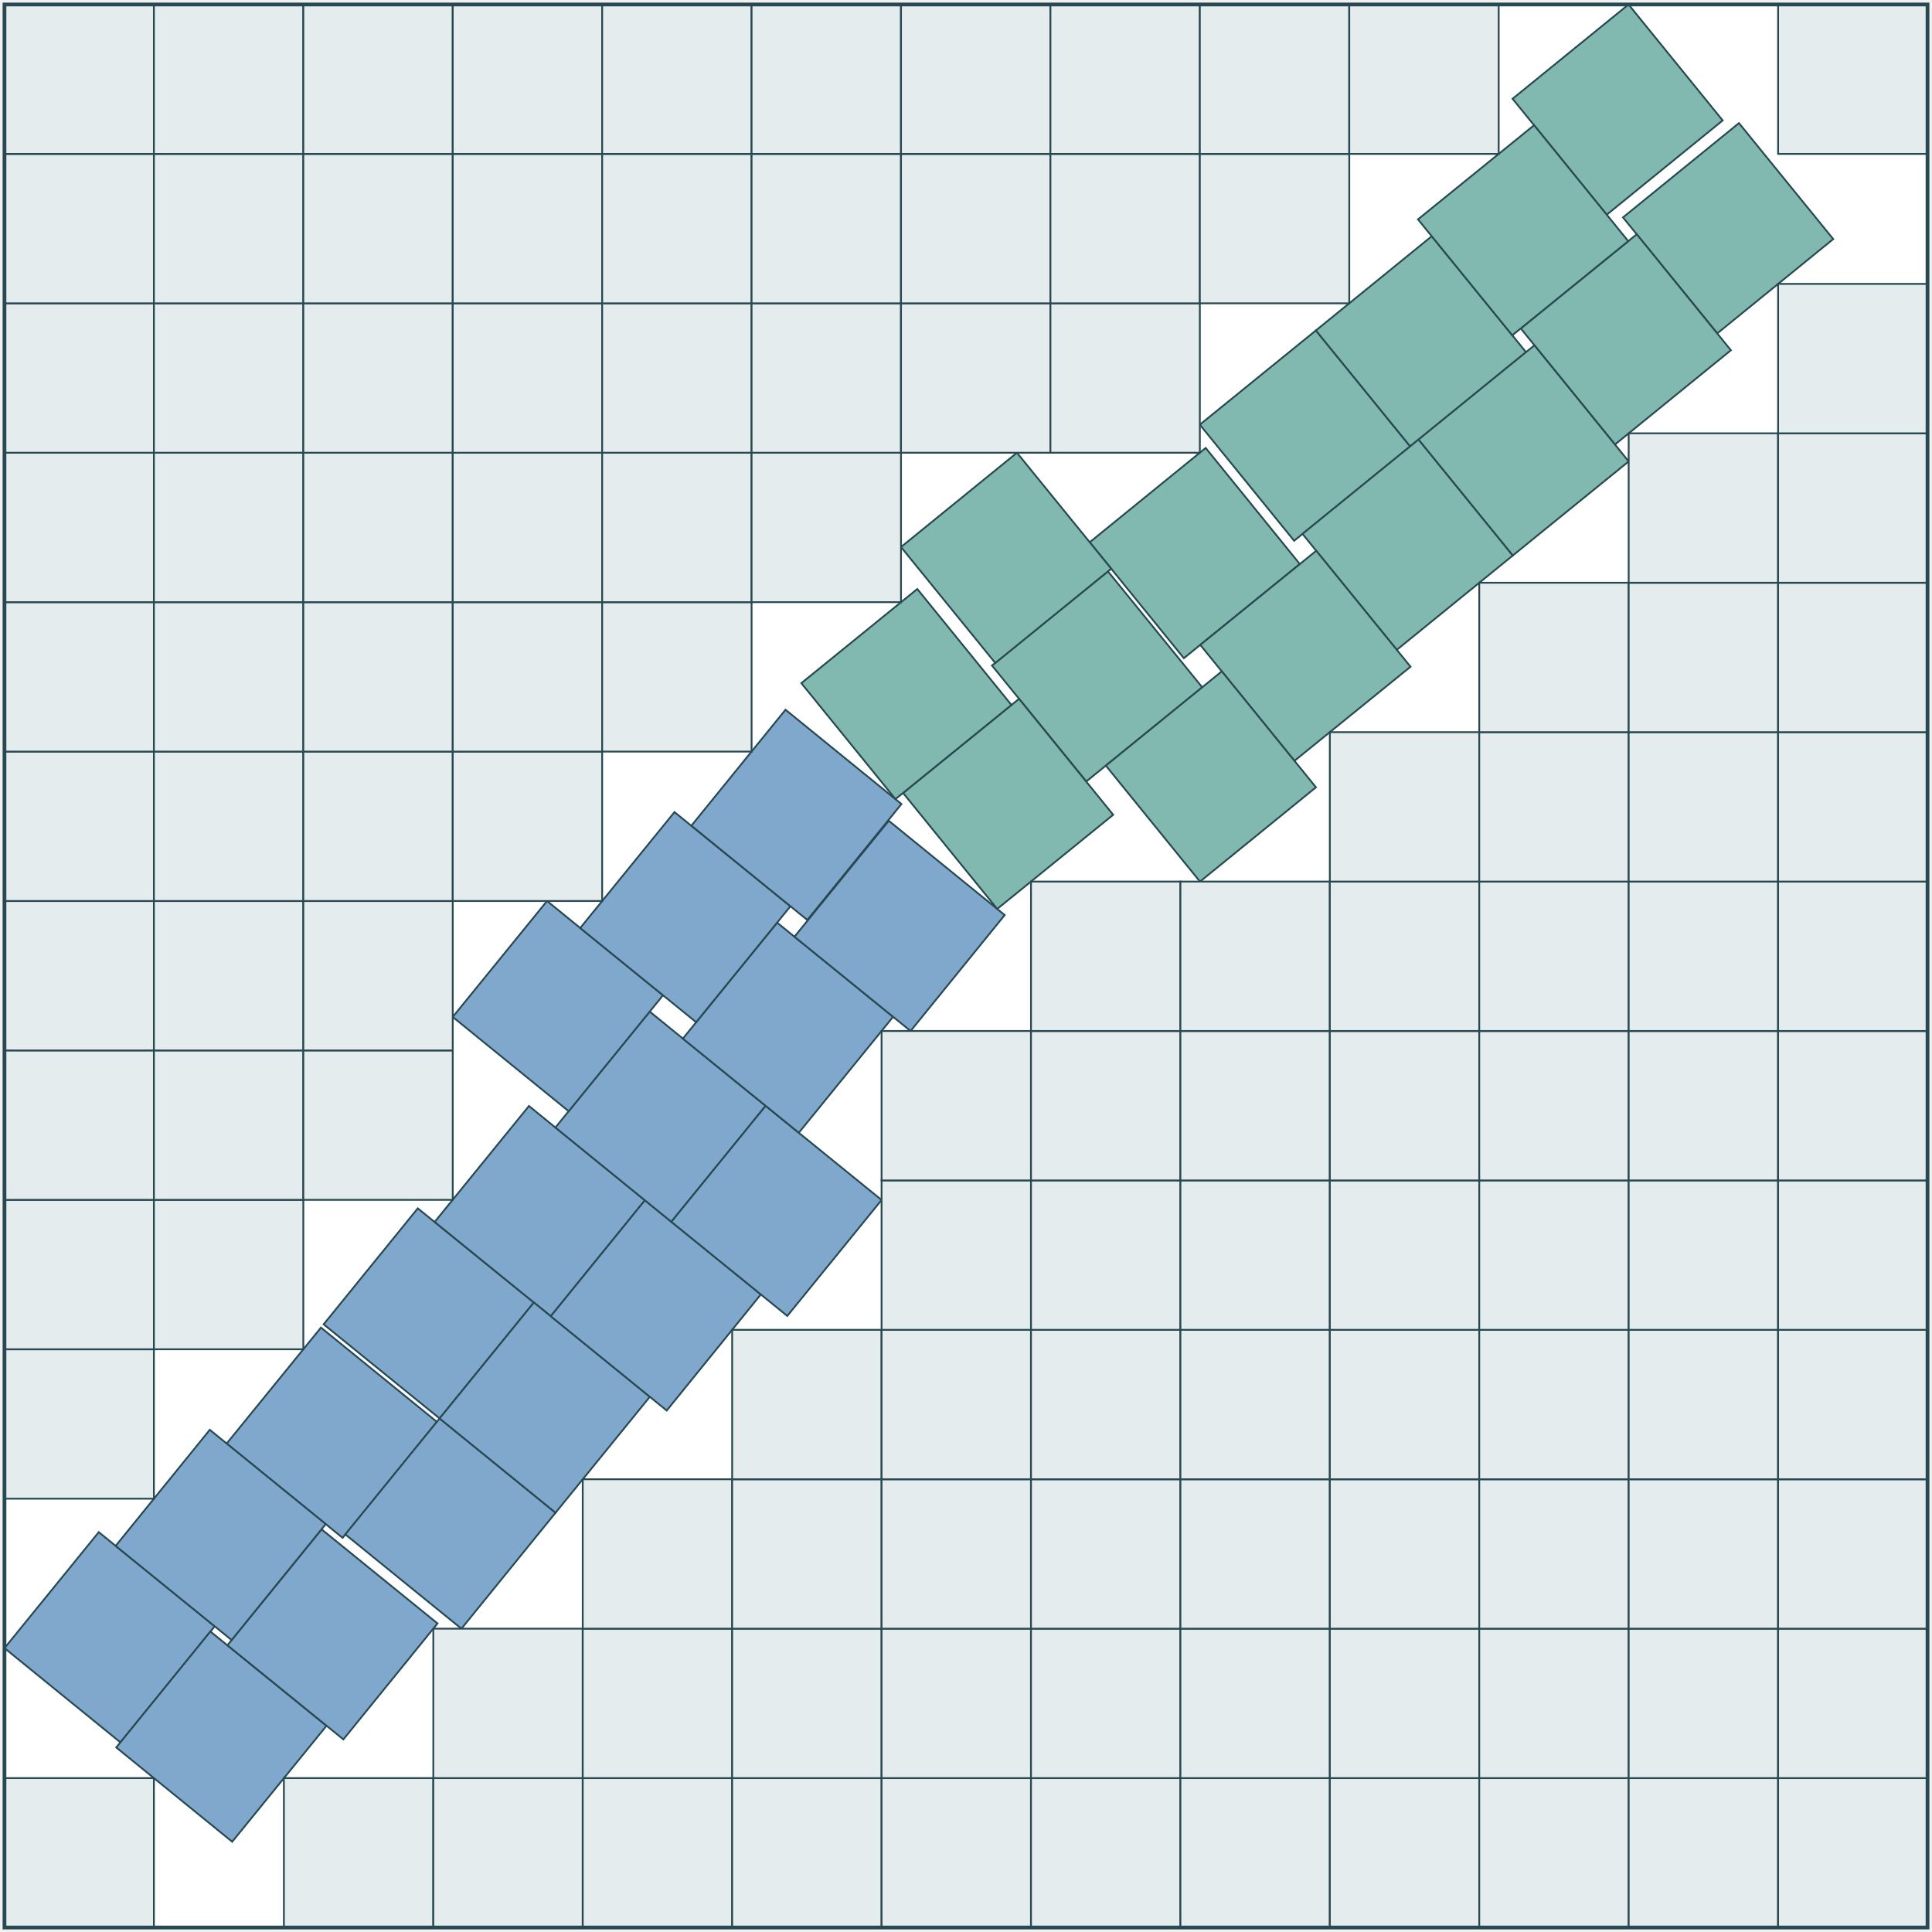
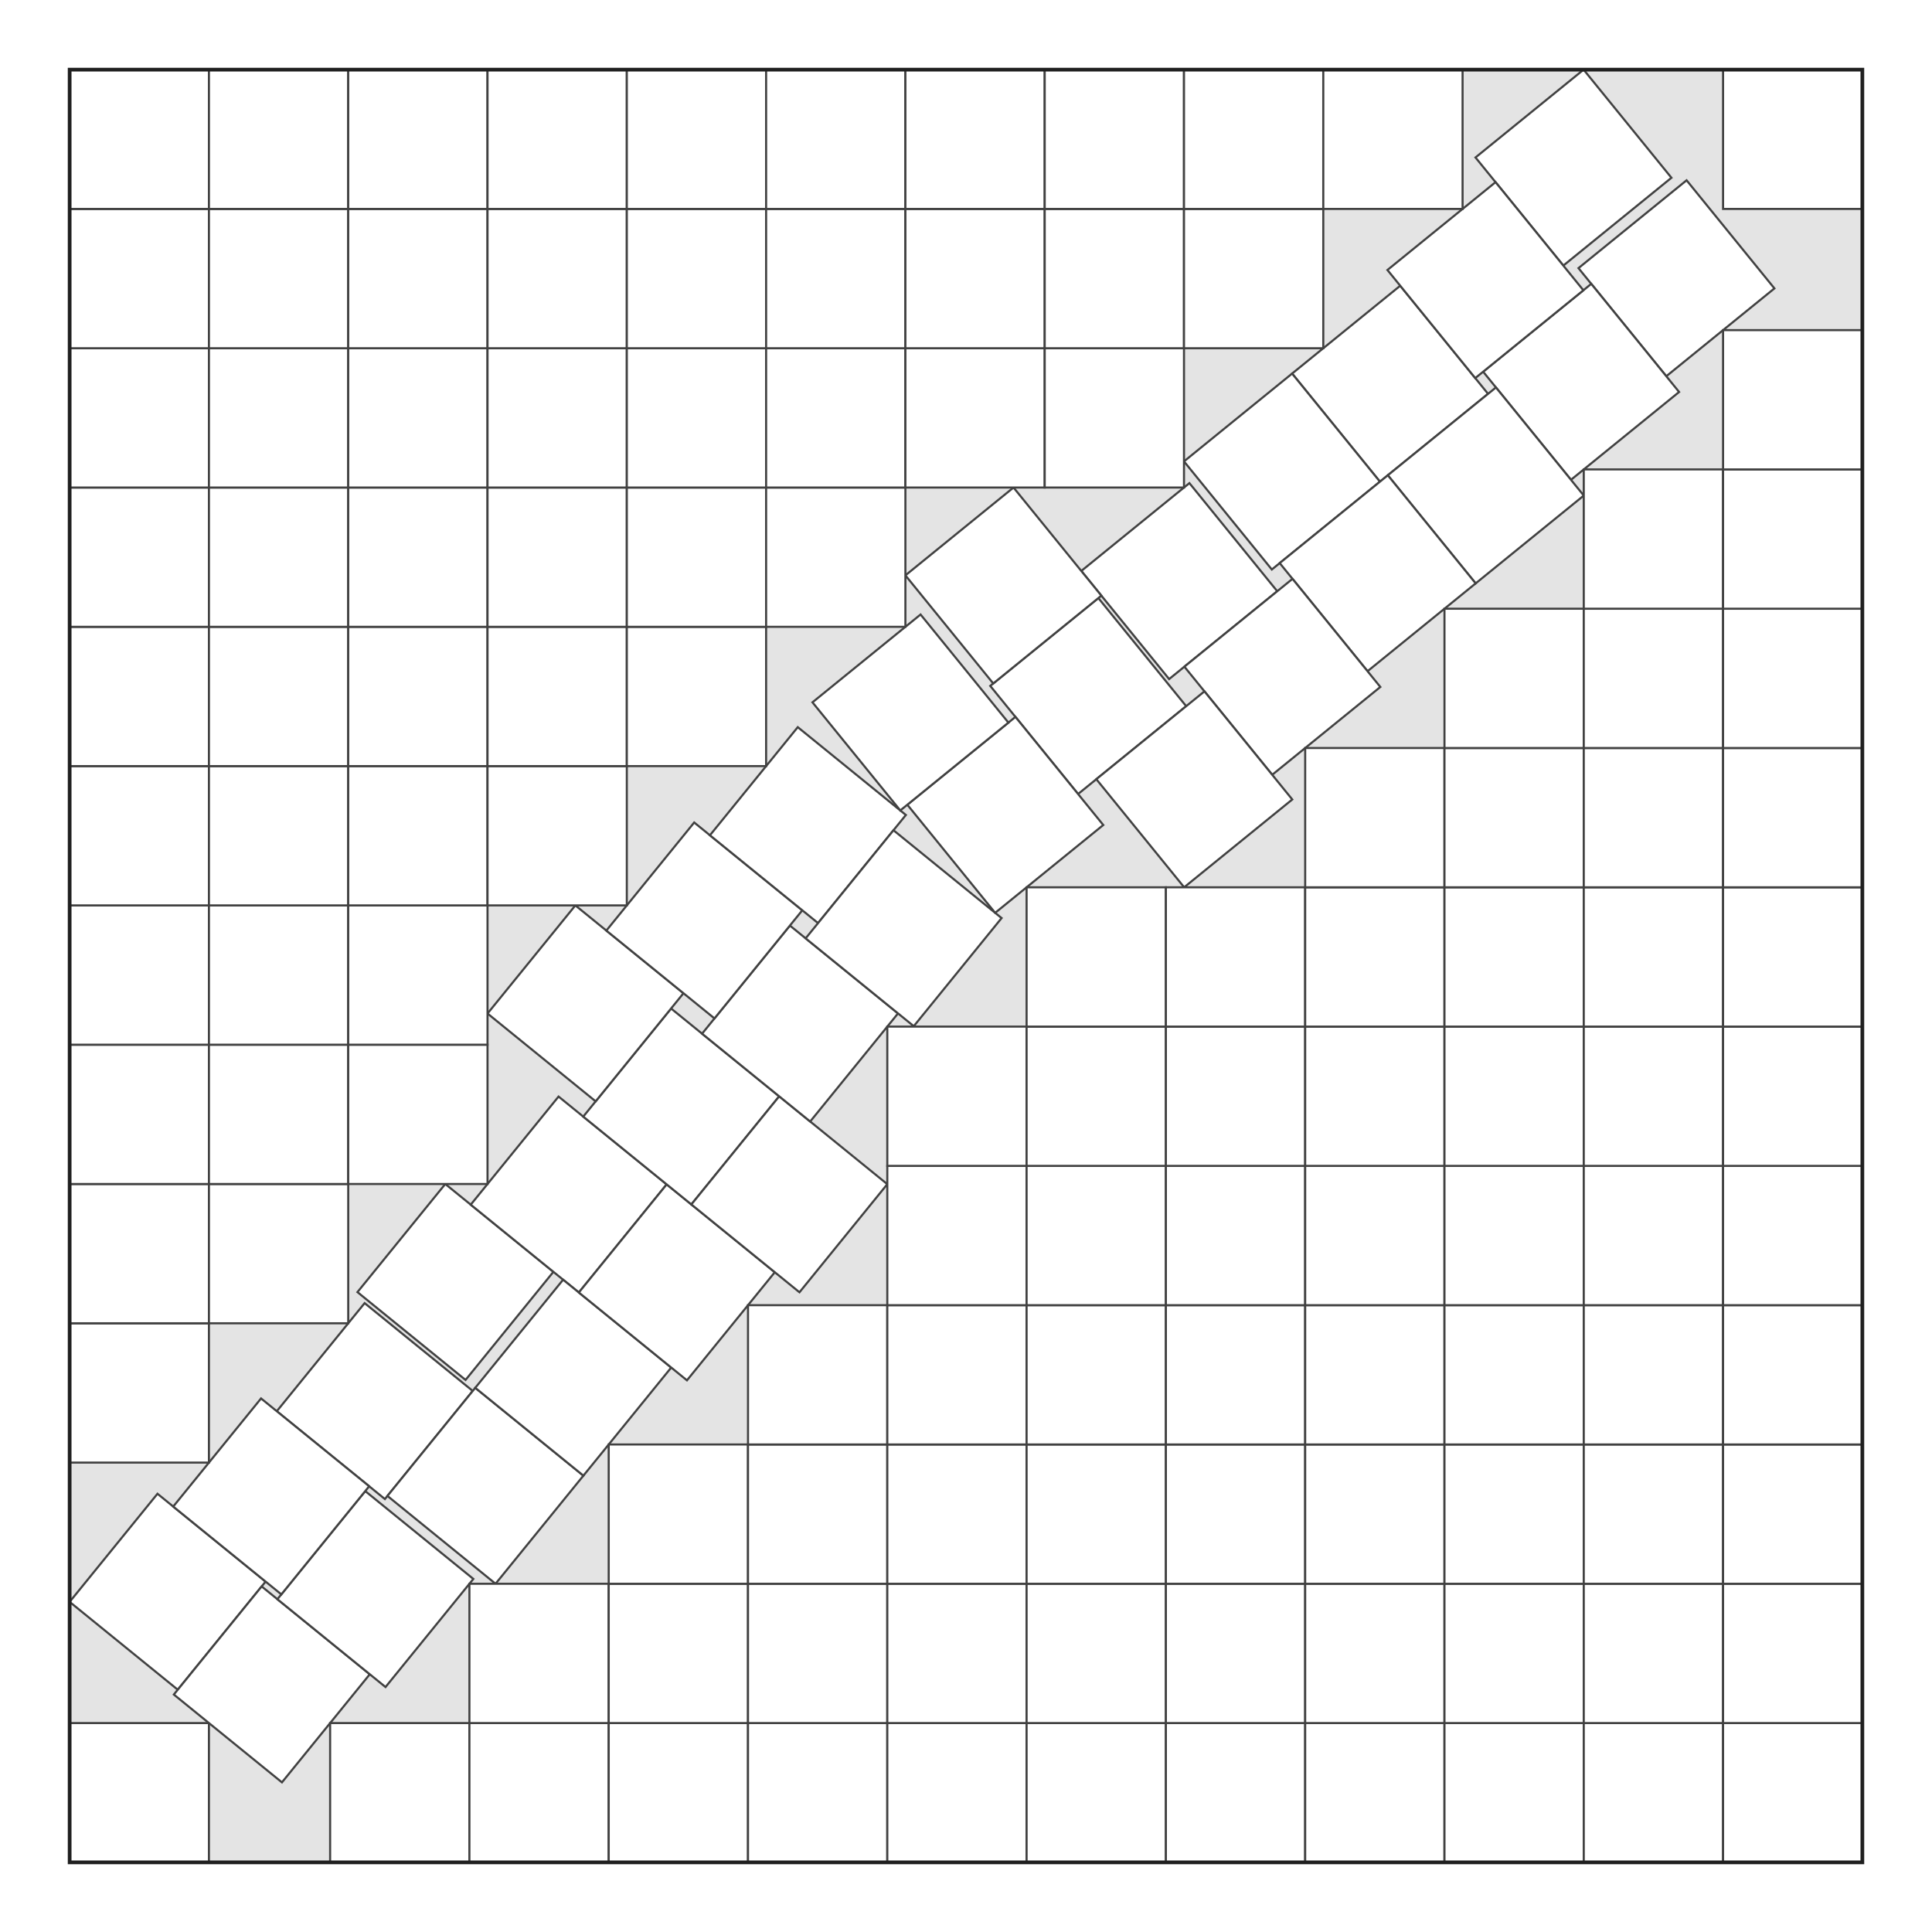
- <svg xmlns="http://www.w3.org/2000/svg" viewBox="-0.03 -0.03 12.93 12.93" width="900" height="900" role="img" aria-label="153 unit squares in a square of side 12.870013850408, PingYou Ltd">
-   <rect x="0" y="0" width="12.87" height="12.87" fill="white" />
-   <g transform="translate(0 12.87001) scale(1 -1)" stroke="#284951" stroke-width="0.012">
-     <polygon points="1e-13,1e-13 1,1e-13 1,1 1e-13,1" fill="#e4ecee" />
-     <polygon points="1.384893496281572e-13,1.87 0.776,1.239 1.407,2.016 0.631,2.646" fill="#80a8cd" />
-     <polygon points="0.748,1.205 1.524,0.574 2.155,1.35 1.378,1.981" fill="#80a8cd" />
-     <polygon points="1.487,3.239 2.263,2.608 2.894,3.384 2.118,4.015" fill="#80a8cd" />
-     <polygon points="2.136,4.037 2.912,3.407 3.543,4.183 2.766,4.813" fill="#80a8cd" />
-     <polygon points="1.492,1.889 2.268,1.259 2.898,2.035 2.122,2.665" fill="#80a8cd" />
-     <polygon points="2.281,2.631 3.058,2 3.688,2.776 2.912,3.407" fill="#80a8cd" />
-     <polygon points="0.744,2.554 1.52,1.924 2.15,2.7 1.374,3.331" fill="#80a8cd" />
-     <polygon points="2.879,4.722 3.656,4.091 4.286,4.867 3.51,5.498" fill="#80a8cd" />
-     <polygon points="2.912,3.407 3.688,2.776 4.319,3.552 3.543,4.183" fill="#80a8cd" />
-     <polygon points="3.656,4.091 4.432,3.46 5.062,4.237 4.286,4.867" fill="#80a8cd" />
-     <polygon points="3.687,5.354 4.463,4.723 5.094,5.499 4.318,6.13" fill="#80a8cd" />
-     <polygon points="3,6.094 3.776,5.463 4.407,6.239 3.631,6.87" fill="#80a8cd" />
-     <polygon points="4.463,4.723 5.239,4.093 5.87,4.869 5.094,5.499" fill="#80a8cd" />
-     <polygon points="4.54,5.949 5.316,5.319 5.947,6.095 5.171,6.725" fill="#80a8cd" />
-     <polygon points="3.853,6.689 4.629,6.059 5.26,6.835 4.484,7.465" fill="#80a8cd" />
-     <polygon points="4.597,7.374 5.373,6.743 6.003,7.519 5.227,8.15" fill="#80a8cd" />
-     <polygon points="5.287,6.631 6.064,6 6.694,6.776 5.918,7.407" fill="#80a8cd" />
-     <polygon points="11.87,12.87 11.87,11.87 12.87,11.87 12.87,12.87" fill="#e4ecee" />
-     <polygon points="10.093,12.239 10.723,11.463 11.499,12.094 10.869,12.87" fill="#81b9b0" />
-     <polygon points="10.832,11.445 11.463,10.669 12.239,11.3 11.608,12.076" fill="#81b9b0" />
-     <polygon points="8.776,10.688 9.407,9.912 10.183,10.543 9.552,11.319" fill="#81b9b0" />
-     <polygon points="8,10.058 8.631,9.281 9.407,9.912 8.776,10.688" fill="#81b9b0" />
-     <polygon points="10.148,10.702 10.778,9.925 11.554,10.556 10.924,11.332" fill="#81b9b0" />
-     <polygon points="9.463,9.958 10.094,9.182 10.87,9.812 10.239,10.589" fill="#81b9b0" />
-     <polygon points="9.46,11.432 10.091,10.656 10.867,11.286 10.237,12.062" fill="#81b9b0" />
-     <polygon points="7.263,9.271 7.893,8.495 8.669,9.125 8.039,9.902" fill="#81b9b0" />
-     <polygon points="8.687,9.327 9.318,8.551 10.094,9.182 9.463,9.958" fill="#81b9b0" />
-     <polygon points="8.003,8.584 8.633,7.808 9.41,8.438 8.779,9.214" fill="#81b9b0" />
-     <polygon points="6.609,8.446 7.24,7.67 8.016,8.3 7.385,9.076" fill="#81b9b0" />
-     <polygon points="6,9.239 6.631,8.463 7.407,9.094 6.776,9.87" fill="#81b9b0" />
-     <polygon points="7.371,7.776 8.001,7 8.777,7.631 8.147,8.407" fill="#81b9b0" />
-     <polygon points="6.014,7.593 6.644,6.817 7.42,7.447 6.79,8.223" fill="#81b9b0" />
-     <polygon points="5.333,8.328 5.963,7.552 6.739,8.182 6.109,8.958" fill="#81b9b0" />
-     <polygon points="1e-13,2.87 1,2.87 1,3.87 1e-13,3.87" fill="#e4ecee" />
-     <polygon points="1e-13,3.87 1,3.87 1,4.87 1e-13,4.87" fill="#e4ecee" />
-     <polygon points="1e-13,4.87 1,4.87 1,5.87 1e-13,5.87" fill="#e4ecee" />
-     <polygon points="1e-13,5.87 1,5.87 1,6.87 1e-13,6.87" fill="#e4ecee" />
-     <polygon points="1e-13,6.87 1,6.87 1,7.87 1e-13,7.87" fill="#e4ecee" />
-     <polygon points="1e-13,7.87 1,7.87 1,8.87 1e-13,8.87" fill="#e4ecee" />
-     <polygon points="1e-13,8.87 1,8.87 1,9.87 1e-13,9.87" fill="#e4ecee" />
-     <polygon points="1e-13,9.87 1,9.87 1,10.87 1e-13,10.87" fill="#e4ecee" />
-     <polygon points="1e-13,10.87 1,10.87 1,11.87 1e-13,11.87" fill="#e4ecee" />
-     <polygon points="1e-13,11.87 1,11.87 1,12.87 1e-13,12.87" fill="#e4ecee" />
-     <polygon points="1,3.87 2,3.87 2,4.87 1,4.87" fill="#e4ecee" />
-     <polygon points="1,4.87 2,4.87 2,5.87 1,5.87" fill="#e4ecee" />
-     <polygon points="1,5.87 2,5.87 2,6.87 1,6.87" fill="#e4ecee" />
-     <polygon points="1,6.87 2,6.87 2,7.87 1,7.87" fill="#e4ecee" />
-     <polygon points="1,7.87 2,7.87 2,8.87 1,8.87" fill="#e4ecee" />
-     <polygon points="1,8.87 2,8.87 2,9.87 1,9.87" fill="#e4ecee" />
-     <polygon points="1,9.87 2,9.87 2,10.87 1,10.87" fill="#e4ecee" />
-     <polygon points="1,10.87 2,10.87 2,11.87 1,11.87" fill="#e4ecee" />
-     <polygon points="1,11.87 2,11.87 2,12.87 1,12.87" fill="#e4ecee" />
-     <polygon points="2,4.87 3,4.87 3,5.87 2,5.87" fill="#e4ecee" />
-     <polygon points="2,5.87 3,5.87 3,6.87 2,6.87" fill="#e4ecee" />
-     <polygon points="2,6.87 3,6.87 3,7.87 2,7.87" fill="#e4ecee" />
-     <polygon points="2,7.87 3,7.87 3,8.87 2,8.87" fill="#e4ecee" />
-     <polygon points="2,8.87 3,8.87 3,9.87 2,9.87" fill="#e4ecee" />
-     <polygon points="2,9.87 3,9.87 3,10.87 2,10.87" fill="#e4ecee" />
-     <polygon points="2,10.87 3,10.87 3,11.87 2,11.87" fill="#e4ecee" />
-     <polygon points="2,11.87 3,11.87 3,12.87 2,12.87" fill="#e4ecee" />
-     <polygon points="3,6.87 4,6.87 4,7.87 3,7.87" fill="#e4ecee" />
-     <polygon points="3,7.87 4,7.87 4,8.87 3,8.87" fill="#e4ecee" />
-     <polygon points="3,8.87 4,8.87 4,9.87 3,9.87" fill="#e4ecee" />
-     <polygon points="3,9.87 4,9.87 4,10.87 3,10.87" fill="#e4ecee" />
-     <polygon points="3,10.87 4,10.87 4,11.87 3,11.87" fill="#e4ecee" />
-     <polygon points="3,11.87 4,11.87 4,12.87 3,12.87" fill="#e4ecee" />
-     <polygon points="4,7.87 5,7.87 5,8.87 4,8.87" fill="#e4ecee" />
-     <polygon points="4,8.87 5,8.87 5,9.87 4,9.87" fill="#e4ecee" />
-     <polygon points="4,9.87 5,9.87 5,10.87 4,10.87" fill="#e4ecee" />
-     <polygon points="4,10.87 5,10.87 5,11.87 4,11.87" fill="#e4ecee" />
-     <polygon points="4,11.87 5,11.87 5,12.87 4,12.87" fill="#e4ecee" />
-     <polygon points="5,8.87 6,8.87 6,9.87 5,9.87" fill="#e4ecee" />
-     <polygon points="5,9.87 6,9.87 6,10.87 5,10.87" fill="#e4ecee" />
-     <polygon points="5,10.87 6,10.87 6,11.87 5,11.87" fill="#e4ecee" />
-     <polygon points="5,11.87 6,11.87 6,12.87 5,12.87" fill="#e4ecee" />
-     <polygon points="6,9.87 7,9.87 7,10.87 6,10.87" fill="#e4ecee" />
-     <polygon points="6,10.87 7,10.87 7,11.87 6,11.87" fill="#e4ecee" />
-     <polygon points="6,11.87 7,11.87 7,12.87 6,12.87" fill="#e4ecee" />
-     <polygon points="7,9.87 8,9.87 8,10.87 7,10.87" fill="#e4ecee" />
-     <polygon points="7,10.87 8,10.87 8,11.87 7,11.87" fill="#e4ecee" />
-     <polygon points="7,11.87 8,11.87 8,12.87 7,12.87" fill="#e4ecee" />
-     <polygon points="8,10.87 9,10.87 9,11.87 8,11.87" fill="#e4ecee" />
-     <polygon points="8,11.87 9,11.87 9,12.87 8,12.87" fill="#e4ecee" />
-     <polygon points="9,11.87 10,11.87 10,12.87 9,12.87" fill="#e4ecee" />
-     <polygon points="1.87,1e-13 2.87,1e-13 2.87,1 1.87,1" fill="#e4ecee" />
-     <polygon points="2.87,1e-13 3.87,1e-13 3.87,1 2.87,1" fill="#e4ecee" />
-     <polygon points="2.87,1 3.87,1 3.87,2 2.87,2" fill="#e4ecee" />
-     <polygon points="3.87,1e-13 4.87,1e-13 4.87,1 3.87,1" fill="#e4ecee" />
-     <polygon points="3.87,1 4.87,1 4.87,2 3.87,2" fill="#e4ecee" />
-     <polygon points="3.87,2 4.87,2 4.87,3 3.87,3" fill="#e4ecee" />
-     <polygon points="4.87,1e-13 5.87,1e-13 5.87,1 4.87,1" fill="#e4ecee" />
-     <polygon points="4.87,1 5.87,1 5.87,2 4.87,2" fill="#e4ecee" />
-     <polygon points="4.87,2 5.87,2 5.87,3 4.87,3" fill="#e4ecee" />
-     <polygon points="4.87,3 5.87,3 5.87,4 4.87,4" fill="#e4ecee" />
-     <polygon points="5.87,1e-13 6.87,1e-13 6.87,1 5.87,1" fill="#e4ecee" />
-     <polygon points="5.87,1 6.87,1 6.87,2 5.87,2" fill="#e4ecee" />
-     <polygon points="5.87,2 6.87,2 6.87,3 5.87,3" fill="#e4ecee" />
-     <polygon points="5.87,3 6.87,3 6.87,4 5.87,4" fill="#e4ecee" />
-     <polygon points="5.87,4 6.87,4 6.87,5 5.87,5" fill="#e4ecee" />
-     <polygon points="5.87,5 6.87,5 6.87,6 5.87,6" fill="#e4ecee" />
-     <polygon points="6.87,1e-13 7.87,1e-13 7.87,1 6.87,1" fill="#e4ecee" />
-     <polygon points="6.87,1 7.87,1 7.87,2 6.87,2" fill="#e4ecee" />
-     <polygon points="6.87,2 7.87,2 7.87,3 6.87,3" fill="#e4ecee" />
-     <polygon points="6.87,3 7.87,3 7.87,4 6.87,4" fill="#e4ecee" />
-     <polygon points="6.87,4 7.87,4 7.87,5 6.87,5" fill="#e4ecee" />
-     <polygon points="6.87,5 7.87,5 7.87,6 6.87,6" fill="#e4ecee" />
-     <polygon points="6.87,6 7.87,6 7.87,7 6.87,7" fill="#e4ecee" />
-     <polygon points="7.87,1e-13 8.87,1e-13 8.87,1 7.87,1" fill="#e4ecee" />
-     <polygon points="7.87,1 8.87,1 8.87,2 7.87,2" fill="#e4ecee" />
-     <polygon points="7.87,2 8.87,2 8.87,3 7.87,3" fill="#e4ecee" />
-     <polygon points="7.87,3 8.87,3 8.87,4 7.87,4" fill="#e4ecee" />
-     <polygon points="7.87,4 8.87,4 8.87,5 7.87,5" fill="#e4ecee" />
-     <polygon points="7.87,5 8.87,5 8.87,6 7.87,6" fill="#e4ecee" />
-     <polygon points="7.87,6 8.87,6 8.87,7 7.87,7" fill="#e4ecee" />
-     <polygon points="8.87,1e-13 9.87,1e-13 9.87,1 8.87,1" fill="#e4ecee" />
-     <polygon points="8.87,1 9.87,1 9.87,2 8.87,2" fill="#e4ecee" />
-     <polygon points="8.87,2 9.87,2 9.87,3 8.87,3" fill="#e4ecee" />
-     <polygon points="8.87,3 9.87,3 9.87,4 8.87,4" fill="#e4ecee" />
-     <polygon points="8.87,4 9.87,4 9.87,5 8.87,5" fill="#e4ecee" />
-     <polygon points="8.87,5 9.87,5 9.87,6 8.87,6" fill="#e4ecee" />
-     <polygon points="8.87,6 9.87,6 9.87,7 8.87,7" fill="#e4ecee" />
-     <polygon points="8.87,7 9.87,7 9.87,8 8.87,8" fill="#e4ecee" />
-     <polygon points="9.87,1e-13 10.87,1e-13 10.87,1 9.87,1" fill="#e4ecee" />
-     <polygon points="9.87,1 10.87,1 10.87,2 9.87,2" fill="#e4ecee" />
-     <polygon points="9.87,2 10.87,2 10.87,3 9.87,3" fill="#e4ecee" />
-     <polygon points="9.87,3 10.87,3 10.87,4 9.87,4" fill="#e4ecee" />
-     <polygon points="9.87,4 10.87,4 10.87,5 9.87,5" fill="#e4ecee" />
-     <polygon points="9.87,5 10.87,5 10.87,6 9.87,6" fill="#e4ecee" />
-     <polygon points="9.87,6 10.87,6 10.87,7 9.87,7" fill="#e4ecee" />
-     <polygon points="9.87,7 10.87,7 10.87,8 9.87,8" fill="#e4ecee" />
-     <polygon points="9.87,8 10.87,8 10.87,9 9.87,9" fill="#e4ecee" />
-     <polygon points="10.87,1e-13 11.87,1e-13 11.87,1 10.87,1" fill="#e4ecee" />
-     <polygon points="10.87,1 11.87,1 11.87,2 10.87,2" fill="#e4ecee" />
-     <polygon points="10.87,2 11.87,2 11.87,3 10.87,3" fill="#e4ecee" />
-     <polygon points="10.87,3 11.87,3 11.87,4 10.87,4" fill="#e4ecee" />
-     <polygon points="10.87,4 11.87,4 11.87,5 10.87,5" fill="#e4ecee" />
-     <polygon points="10.87,5 11.87,5 11.87,6 10.87,6" fill="#e4ecee" />
-     <polygon points="10.87,6 11.87,6 11.87,7 10.87,7" fill="#e4ecee" />
-     <polygon points="10.87,7 11.87,7 11.87,8 10.87,8" fill="#e4ecee" />
-     <polygon points="10.87,8 11.87,8 11.87,9 10.87,9" fill="#e4ecee" />
-     <polygon points="10.87,9 11.87,9 11.87,10 10.87,10" fill="#e4ecee" />
-     <polygon points="11.87,1e-13 12.87,1e-13 12.87,1 11.87,1" fill="#e4ecee" />
-     <polygon points="11.87,1 12.87,1 12.87,2 11.87,2" fill="#e4ecee" />
-     <polygon points="11.87,2 12.87,2 12.87,3 11.87,3" fill="#e4ecee" />
-     <polygon points="11.87,3 12.87,3 12.87,4 11.87,4" fill="#e4ecee" />
-     <polygon points="11.87,4 12.87,4 12.87,5 11.87,5" fill="#e4ecee" />
-     <polygon points="11.87,5 12.87,5 12.87,6 11.87,6" fill="#e4ecee" />
-     <polygon points="11.87,6 12.87,6 12.87,7 11.87,7" fill="#e4ecee" />
-     <polygon points="11.87,7 12.87,7 12.87,8 11.87,8" fill="#e4ecee" />
-     <polygon points="11.87,8 12.87,8 12.87,9 11.87,9" fill="#e4ecee" />
-     <polygon points="11.87,9 12.87,9 12.87,10 11.87,10" fill="#e4ecee" />
-     <polygon points="11.87,10 12.87,10 12.87,11 11.87,11" fill="#e4ecee" />
-   </g>
-   <rect x="0" y="0" width="12.87" height="12.87" fill="none" stroke="#284951" stroke-width="0.025" />
+ <svg xmlns="http://www.w3.org/2000/svg" viewBox="0 0 416.1 416.1">
+   <rect width="100%" height="100%" fill="white" />
+   <rect x="15" y="15" width="386.1" height="386.1" fill="#e4e4e4" />
+   <polygon points="15,401.1 45,401.1 45,371.1 15,371.1" fill="white" stroke="#414141" stroke-width="0.45" />
+   <polygon points="15,345 38.285,363.916 57.201,340.632 33.916,321.715" fill="white" stroke="#414141" stroke-width="0.45" />
+   <polygon points="37.439,364.958 60.723,383.874 79.64,360.589 56.355,341.673" fill="white" stroke="#414141" stroke-width="0.45" />
+   <polygon points="59.614,303.94 82.898,322.856 101.814,299.571 78.53,280.655" fill="white" stroke="#414141" stroke-width="0.45" />
+   <polygon points="76.985,278.285 100.269,297.201 119.186,273.916 95.901,255" fill="white" stroke="#414141" stroke-width="0.45" />
+   <polygon points="59.745,344.427 83.03,363.344 101.946,340.059 78.662,321.143" fill="white" stroke="#414141" stroke-width="0.45" />
+   <polygon points="83.444,322.184 106.729,341.1 125.645,317.816 102.36,298.899" fill="white" stroke="#414141" stroke-width="0.45" />
+   <polygon points="37.307,324.47 60.591,343.386 79.508,320.101 56.223,301.185" fill="white" stroke="#414141" stroke-width="0.45" />
+   <polygon points="101.382,259.453 124.667,278.369 143.583,255.085 120.299,236.168" fill="white" stroke="#414141" stroke-width="0.45" />
+   <polygon points="102.36,298.899 125.645,317.816 144.561,294.531 121.277,275.615" fill="white" stroke="#414141" stroke-width="0.45" />
+   <polygon points="124.667,278.369 147.952,297.286 166.868,274.001 143.583,255.085" fill="white" stroke="#414141" stroke-width="0.45" />
+   <polygon points="125.615,240.487 148.899,259.403 167.816,236.119 144.531,217.203" fill="white" stroke="#414141" stroke-width="0.45" />
+   <polygon points="105,218.285 128.285,237.201 147.201,213.916 123.916,195" fill="white" stroke="#414141" stroke-width="0.45" />
+   <polygon points="148.899,259.403 172.184,278.32 191.1,255.035 167.816,236.119" fill="white" stroke="#414141" stroke-width="0.45" />
+   <polygon points="151.208,222.627 174.493,241.543 193.409,218.259 170.124,199.342" fill="white" stroke="#414141" stroke-width="0.45" />
+   <polygon points="130.593,200.424 153.878,219.341 172.794,196.056 149.51,177.14" fill="white" stroke="#414141" stroke-width="0.45" />
+   <polygon points="152.9,179.894 176.185,198.81 195.101,175.526 171.816,156.61" fill="white" stroke="#414141" stroke-width="0.45" />
+   <polygon points="173.515,202.097 196.8,221.013 215.716,197.728 192.431,178.812" fill="white" stroke="#414141" stroke-width="0.45" />
+   <polygon points="371.1,15 371.1,45 401.1,45 401.1,15" fill="white" stroke="#414141" stroke-width="0.45" />
+   <polygon points="317.781,33.916 336.697,57.201 359.982,38.285 341.065,15" fill="white" stroke="#414141" stroke-width="0.45" />
+   <polygon points="339.96,57.747 358.876,81.031 382.161,62.115 363.245,38.83" fill="white" stroke="#414141" stroke-width="0.45" />
+   <polygon points="278.285,80.456 297.201,103.74 320.486,84.824 301.569,61.539" fill="white" stroke="#414141" stroke-width="0.45" />
+   <polygon points="255,99.372 273.916,122.656 297.201,103.74 278.285,80.456" fill="white" stroke="#414141" stroke-width="0.45" />
+   <polygon points="319.43,80.053 338.346,103.338 361.631,84.422 342.714,61.137" fill="white" stroke="#414141" stroke-width="0.45" />
+   <polygon points="298.899,102.36 317.816,125.645 341.1,106.729 322.184,83.444" fill="white" stroke="#414141" stroke-width="0.45" />
+   <polygon points="298.815,58.149 317.731,81.433 341.016,62.517 322.099,39.232" fill="white" stroke="#414141" stroke-width="0.45" />
+   <polygon points="232.882,122.968 251.798,146.253 275.083,127.337 256.167,104.052" fill="white" stroke="#414141" stroke-width="0.45" />
+   <polygon points="275.615,121.277 294.531,144.561 317.816,125.645 298.899,102.36" fill="white" stroke="#414141" stroke-width="0.45" />
+   <polygon points="255.085,143.583 274.001,166.868 297.286,147.952 278.369,124.667" fill="white" stroke="#414141" stroke-width="0.45" />
+   <polygon points="213.273,147.724 232.189,171.008 255.474,152.092 236.557,128.807" fill="white" stroke="#414141" stroke-width="0.45" />
+   <polygon points="195,123.916 213.916,147.201 237.201,128.285 218.285,105" fill="white" stroke="#414141" stroke-width="0.45" />
+   <polygon points="236.119,167.816 255.035,191.1 278.32,172.184 259.403,148.899" fill="white" stroke="#414141" stroke-width="0.45" />
+   <polygon points="195.413,173.317 214.329,196.602 237.613,177.685 218.697,154.401" fill="white" stroke="#414141" stroke-width="0.45" />
+   <polygon points="174.981,151.263 193.897,174.548 217.182,155.632 198.266,132.347" fill="white" stroke="#414141" stroke-width="0.45" />
+   <polygon points="15,315 45,315 45,285 15,285" fill="white" stroke="#414141" stroke-width="0.45" />
+   <polygon points="15,285 45,285 45,255 15,255" fill="white" stroke="#414141" stroke-width="0.45" />
+   <polygon points="15,255 45,255 45,225 15,225" fill="white" stroke="#414141" stroke-width="0.45" />
+   <polygon points="15,225 45,225 45,195 15,195" fill="white" stroke="#414141" stroke-width="0.45" />
+   <polygon points="15,195 45,195 45,165 15,165" fill="white" stroke="#414141" stroke-width="0.45" />
+   <polygon points="15,165 45,165 45,135 15,135" fill="white" stroke="#414141" stroke-width="0.45" />
+   <polygon points="15,135 45,135 45,105 15,105" fill="white" stroke="#414141" stroke-width="0.45" />
+   <polygon points="15,105 45,105 45,75 15,75" fill="white" stroke="#414141" stroke-width="0.45" />
+   <polygon points="15,75 45,75 45,45 15,45" fill="white" stroke="#414141" stroke-width="0.45" />
+   <polygon points="15,45 45,45 45,15 15,15" fill="white" stroke="#414141" stroke-width="0.45" />
+   <polygon points="45,285 75,285 75,255 45,255" fill="white" stroke="#414141" stroke-width="0.45" />
+   <polygon points="45,255 75,255 75,225 45,225" fill="white" stroke="#414141" stroke-width="0.45" />
+   <polygon points="45,225 75,225 75,195 45,195" fill="white" stroke="#414141" stroke-width="0.45" />
+   <polygon points="45,195 75,195 75,165 45,165" fill="white" stroke="#414141" stroke-width="0.45" />
+   <polygon points="45,165 75,165 75,135 45,135" fill="white" stroke="#414141" stroke-width="0.45" />
+   <polygon points="45,135 75,135 75,105 45,105" fill="white" stroke="#414141" stroke-width="0.45" />
+   <polygon points="45,105 75,105 75,75 45,75" fill="white" stroke="#414141" stroke-width="0.45" />
+   <polygon points="45,75 75,75 75,45 45,45" fill="white" stroke="#414141" stroke-width="0.45" />
+   <polygon points="45,45 75,45 75,15 45,15" fill="white" stroke="#414141" stroke-width="0.45" />
+   <polygon points="75,255 105,255 105,225 75,225" fill="white" stroke="#414141" stroke-width="0.45" />
+   <polygon points="75,225 105,225 105,195 75,195" fill="white" stroke="#414141" stroke-width="0.45" />
+   <polygon points="75,195 105,195 105,165 75,165" fill="white" stroke="#414141" stroke-width="0.45" />
+   <polygon points="75,165 105,165 105,135 75,135" fill="white" stroke="#414141" stroke-width="0.45" />
+   <polygon points="75,135 105,135 105,105 75,105" fill="white" stroke="#414141" stroke-width="0.45" />
+   <polygon points="75,105 105,105 105,75 75,75" fill="white" stroke="#414141" stroke-width="0.45" />
+   <polygon points="75,75 105,75 105,45 75,45" fill="white" stroke="#414141" stroke-width="0.45" />
+   <polygon points="75,45 105,45 105,15 75,15" fill="white" stroke="#414141" stroke-width="0.45" />
+   <polygon points="105,195 135,195 135,165 105,165" fill="white" stroke="#414141" stroke-width="0.45" />
+   <polygon points="105,165 135,165 135,135 105,135" fill="white" stroke="#414141" stroke-width="0.45" />
+   <polygon points="105,135 135,135 135,105 105,105" fill="white" stroke="#414141" stroke-width="0.45" />
+   <polygon points="105,105 135,105 135,75 105,75" fill="white" stroke="#414141" stroke-width="0.45" />
+   <polygon points="105,75 135,75 135,45 105,45" fill="white" stroke="#414141" stroke-width="0.45" />
+   <polygon points="105,45 135,45 135,15 105,15" fill="white" stroke="#414141" stroke-width="0.45" />
+   <polygon points="135,165 165,165 165,135 135,135" fill="white" stroke="#414141" stroke-width="0.45" />
+   <polygon points="135,135 165,135 165,105 135,105" fill="white" stroke="#414141" stroke-width="0.45" />
+   <polygon points="135,105 165,105 165,75 135,75" fill="white" stroke="#414141" stroke-width="0.45" />
+   <polygon points="135,75 165,75 165,45 135,45" fill="white" stroke="#414141" stroke-width="0.45" />
+   <polygon points="135,45 165,45 165,15 135,15" fill="white" stroke="#414141" stroke-width="0.45" />
+   <polygon points="165,135 195,135 195,105 165,105" fill="white" stroke="#414141" stroke-width="0.45" />
+   <polygon points="165,105 195,105 195,75 165,75" fill="white" stroke="#414141" stroke-width="0.45" />
+   <polygon points="165,75 195,75 195,45 165,45" fill="white" stroke="#414141" stroke-width="0.45" />
+   <polygon points="165,45 195,45 195,15 165,15" fill="white" stroke="#414141" stroke-width="0.45" />
+   <polygon points="195,105 225,105 225,75 195,75" fill="white" stroke="#414141" stroke-width="0.45" />
+   <polygon points="195,75 225,75 225,45 195,45" fill="white" stroke="#414141" stroke-width="0.45" />
+   <polygon points="195,45 225,45 225,15 195,15" fill="white" stroke="#414141" stroke-width="0.45" />
+   <polygon points="225,105 255,105 255,75 225,75" fill="white" stroke="#414141" stroke-width="0.45" />
+   <polygon points="225,75 255,75 255,45 225,45" fill="white" stroke="#414141" stroke-width="0.45" />
+   <polygon points="225,45 255,45 255,15 225,15" fill="white" stroke="#414141" stroke-width="0.45" />
+   <polygon points="255,75 285,75 285,45 255,45" fill="white" stroke="#414141" stroke-width="0.45" />
+   <polygon points="255,45 285,45 285,15 255,15" fill="white" stroke="#414141" stroke-width="0.45" />
+   <polygon points="285,45 315,45 315,15 285,15" fill="white" stroke="#414141" stroke-width="0.45" />
+   <polygon points="71.1,401.1 101.1,401.1 101.1,371.1 71.1,371.1" fill="white" stroke="#414141" stroke-width="0.45" />
+   <polygon points="101.1,401.1 131.1,401.1 131.1,371.1 101.1,371.1" fill="white" stroke="#414141" stroke-width="0.45" />
+   <polygon points="101.1,371.1 131.1,371.1 131.1,341.1 101.1,341.1" fill="white" stroke="#414141" stroke-width="0.45" />
+   <polygon points="131.1,401.1 161.1,401.1 161.1,371.1 131.1,371.1" fill="white" stroke="#414141" stroke-width="0.45" />
+   <polygon points="131.1,371.1 161.1,371.1 161.1,341.1 131.1,341.1" fill="white" stroke="#414141" stroke-width="0.45" />
+   <polygon points="131.1,341.1 161.1,341.1 161.1,311.1 131.1,311.1" fill="white" stroke="#414141" stroke-width="0.45" />
+   <polygon points="161.1,401.1 191.1,401.1 191.1,371.1 161.1,371.1" fill="white" stroke="#414141" stroke-width="0.45" />
+   <polygon points="161.1,371.1 191.1,371.1 191.1,341.1 161.1,341.1" fill="white" stroke="#414141" stroke-width="0.45" />
+   <polygon points="161.1,341.1 191.1,341.1 191.1,311.1 161.1,311.1" fill="white" stroke="#414141" stroke-width="0.45" />
+   <polygon points="161.1,311.1 191.1,311.1 191.1,281.1 161.1,281.1" fill="white" stroke="#414141" stroke-width="0.45" />
+   <polygon points="191.1,401.1 221.1,401.1 221.1,371.1 191.1,371.1" fill="white" stroke="#414141" stroke-width="0.45" />
+   <polygon points="191.1,371.1 221.1,371.1 221.1,341.1 191.1,341.1" fill="white" stroke="#414141" stroke-width="0.45" />
+   <polygon points="191.1,341.1 221.1,341.1 221.1,311.1 191.1,311.1" fill="white" stroke="#414141" stroke-width="0.45" />
+   <polygon points="191.1,311.1 221.1,311.1 221.1,281.1 191.1,281.1" fill="white" stroke="#414141" stroke-width="0.45" />
+   <polygon points="191.1,281.1 221.1,281.1 221.1,251.1 191.1,251.1" fill="white" stroke="#414141" stroke-width="0.45" />
+   <polygon points="191.1,251.1 221.1,251.1 221.1,221.1 191.1,221.1" fill="white" stroke="#414141" stroke-width="0.45" />
+   <polygon points="221.1,401.1 251.1,401.1 251.1,371.1 221.1,371.1" fill="white" stroke="#414141" stroke-width="0.45" />
+   <polygon points="221.1,371.1 251.1,371.1 251.1,341.1 221.1,341.1" fill="white" stroke="#414141" stroke-width="0.45" />
+   <polygon points="221.1,341.1 251.1,341.1 251.1,311.1 221.1,311.1" fill="white" stroke="#414141" stroke-width="0.45" />
+   <polygon points="221.1,311.1 251.1,311.1 251.1,281.1 221.1,281.1" fill="white" stroke="#414141" stroke-width="0.45" />
+   <polygon points="221.1,281.1 251.1,281.1 251.1,251.1 221.1,251.1" fill="white" stroke="#414141" stroke-width="0.45" />
+   <polygon points="221.1,251.1 251.1,251.1 251.1,221.1 221.1,221.1" fill="white" stroke="#414141" stroke-width="0.45" />
+   <polygon points="221.1,221.1 251.1,221.1 251.1,191.1 221.1,191.1" fill="white" stroke="#414141" stroke-width="0.45" />
+   <polygon points="251.1,401.1 281.1,401.1 281.1,371.1 251.1,371.1" fill="white" stroke="#414141" stroke-width="0.45" />
+   <polygon points="251.1,371.1 281.1,371.1 281.1,341.1 251.1,341.1" fill="white" stroke="#414141" stroke-width="0.45" />
+   <polygon points="251.1,341.1 281.1,341.1 281.1,311.1 251.1,311.1" fill="white" stroke="#414141" stroke-width="0.45" />
+   <polygon points="251.1,311.1 281.1,311.1 281.1,281.1 251.1,281.1" fill="white" stroke="#414141" stroke-width="0.45" />
+   <polygon points="251.1,281.1 281.1,281.1 281.1,251.1 251.1,251.1" fill="white" stroke="#414141" stroke-width="0.45" />
+   <polygon points="251.1,251.1 281.1,251.1 281.1,221.1 251.1,221.1" fill="white" stroke="#414141" stroke-width="0.45" />
+   <polygon points="251.1,221.1 281.1,221.1 281.1,191.1 251.1,191.1" fill="white" stroke="#414141" stroke-width="0.45" />
+   <polygon points="281.1,401.1 311.1,401.1 311.1,371.1 281.1,371.1" fill="white" stroke="#414141" stroke-width="0.45" />
+   <polygon points="281.1,371.1 311.1,371.1 311.1,341.1 281.1,341.1" fill="white" stroke="#414141" stroke-width="0.45" />
+   <polygon points="281.1,341.1 311.1,341.1 311.1,311.1 281.1,311.1" fill="white" stroke="#414141" stroke-width="0.45" />
+   <polygon points="281.1,311.1 311.1,311.1 311.1,281.1 281.1,281.1" fill="white" stroke="#414141" stroke-width="0.45" />
+   <polygon points="281.1,281.1 311.1,281.1 311.1,251.1 281.1,251.1" fill="white" stroke="#414141" stroke-width="0.45" />
+   <polygon points="281.1,251.1 311.1,251.1 311.1,221.1 281.1,221.1" fill="white" stroke="#414141" stroke-width="0.45" />
+   <polygon points="281.1,221.1 311.1,221.1 311.1,191.1 281.1,191.1" fill="white" stroke="#414141" stroke-width="0.45" />
+   <polygon points="281.1,191.1 311.1,191.1 311.1,161.1 281.1,161.1" fill="white" stroke="#414141" stroke-width="0.45" />
+   <polygon points="311.1,401.1 341.1,401.1 341.1,371.1 311.1,371.1" fill="white" stroke="#414141" stroke-width="0.45" />
+   <polygon points="311.1,371.1 341.1,371.1 341.1,341.1 311.1,341.1" fill="white" stroke="#414141" stroke-width="0.45" />
+   <polygon points="311.1,341.1 341.1,341.1 341.1,311.1 311.1,311.1" fill="white" stroke="#414141" stroke-width="0.45" />
+   <polygon points="311.1,311.1 341.1,311.1 341.1,281.1 311.1,281.1" fill="white" stroke="#414141" stroke-width="0.45" />
+   <polygon points="311.1,281.1 341.1,281.1 341.1,251.1 311.1,251.1" fill="white" stroke="#414141" stroke-width="0.45" />
+   <polygon points="311.1,251.1 341.1,251.1 341.1,221.1 311.1,221.1" fill="white" stroke="#414141" stroke-width="0.45" />
+   <polygon points="311.1,221.1 341.1,221.1 341.1,191.1 311.1,191.1" fill="white" stroke="#414141" stroke-width="0.45" />
+   <polygon points="311.1,191.1 341.1,191.1 341.1,161.1 311.1,161.1" fill="white" stroke="#414141" stroke-width="0.45" />
+   <polygon points="311.1,161.1 341.1,161.1 341.1,131.1 311.1,131.1" fill="white" stroke="#414141" stroke-width="0.45" />
+   <polygon points="341.1,401.1 371.1,401.1 371.1,371.1 341.1,371.1" fill="white" stroke="#414141" stroke-width="0.45" />
+   <polygon points="341.1,371.1 371.1,371.1 371.1,341.1 341.1,341.1" fill="white" stroke="#414141" stroke-width="0.45" />
+   <polygon points="341.1,341.1 371.1,341.1 371.1,311.1 341.1,311.1" fill="white" stroke="#414141" stroke-width="0.45" />
+   <polygon points="341.1,311.1 371.1,311.1 371.1,281.1 341.1,281.1" fill="white" stroke="#414141" stroke-width="0.45" />
+   <polygon points="341.1,281.1 371.1,281.1 371.1,251.1 341.1,251.1" fill="white" stroke="#414141" stroke-width="0.45" />
+   <polygon points="341.1,251.1 371.1,251.1 371.1,221.1 341.1,221.1" fill="white" stroke="#414141" stroke-width="0.45" />
+   <polygon points="341.1,221.1 371.1,221.1 371.1,191.1 341.1,191.1" fill="white" stroke="#414141" stroke-width="0.45" />
+   <polygon points="341.1,191.1 371.1,191.1 371.1,161.1 341.1,161.1" fill="white" stroke="#414141" stroke-width="0.45" />
+   <polygon points="341.1,161.1 371.1,161.1 371.1,131.1 341.1,131.1" fill="white" stroke="#414141" stroke-width="0.45" />
+   <polygon points="341.1,131.1 371.1,131.1 371.1,101.1 341.1,101.1" fill="white" stroke="#414141" stroke-width="0.45" />
+   <polygon points="371.1,401.1 401.1,401.1 401.1,371.1 371.1,371.1" fill="white" stroke="#414141" stroke-width="0.45" />
+   <polygon points="371.1,371.1 401.1,371.1 401.1,341.1 371.1,341.1" fill="white" stroke="#414141" stroke-width="0.45" />
+   <polygon points="371.1,341.1 401.1,341.1 401.1,311.1 371.1,311.1" fill="white" stroke="#414141" stroke-width="0.45" />
+   <polygon points="371.1,311.1 401.1,311.1 401.1,281.1 371.1,281.1" fill="white" stroke="#414141" stroke-width="0.45" />
+   <polygon points="371.1,281.1 401.1,281.1 401.1,251.1 371.1,251.1" fill="white" stroke="#414141" stroke-width="0.45" />
+   <polygon points="371.1,251.1 401.1,251.1 401.1,221.1 371.1,221.1" fill="white" stroke="#414141" stroke-width="0.45" />
+   <polygon points="371.1,221.1 401.1,221.1 401.1,191.1 371.1,191.1" fill="white" stroke="#414141" stroke-width="0.45" />
+   <polygon points="371.1,191.1 401.1,191.1 401.1,161.1 371.1,161.1" fill="white" stroke="#414141" stroke-width="0.45" />
+   <polygon points="371.1,161.1 401.1,161.1 401.1,131.1 371.1,131.1" fill="white" stroke="#414141" stroke-width="0.45" />
+   <polygon points="371.1,131.1 401.1,131.1 401.1,101.1 371.1,101.1" fill="white" stroke="#414141" stroke-width="0.45" />
+   <polygon points="371.1,101.1 401.1,101.1 401.1,71.1 371.1,71.1" fill="white" stroke="#414141" stroke-width="0.45" />
+   <rect x="15" y="15" width="386.1" height="386.1" fill="none" stroke="#202020" stroke-width="0.8" />
</svg>
